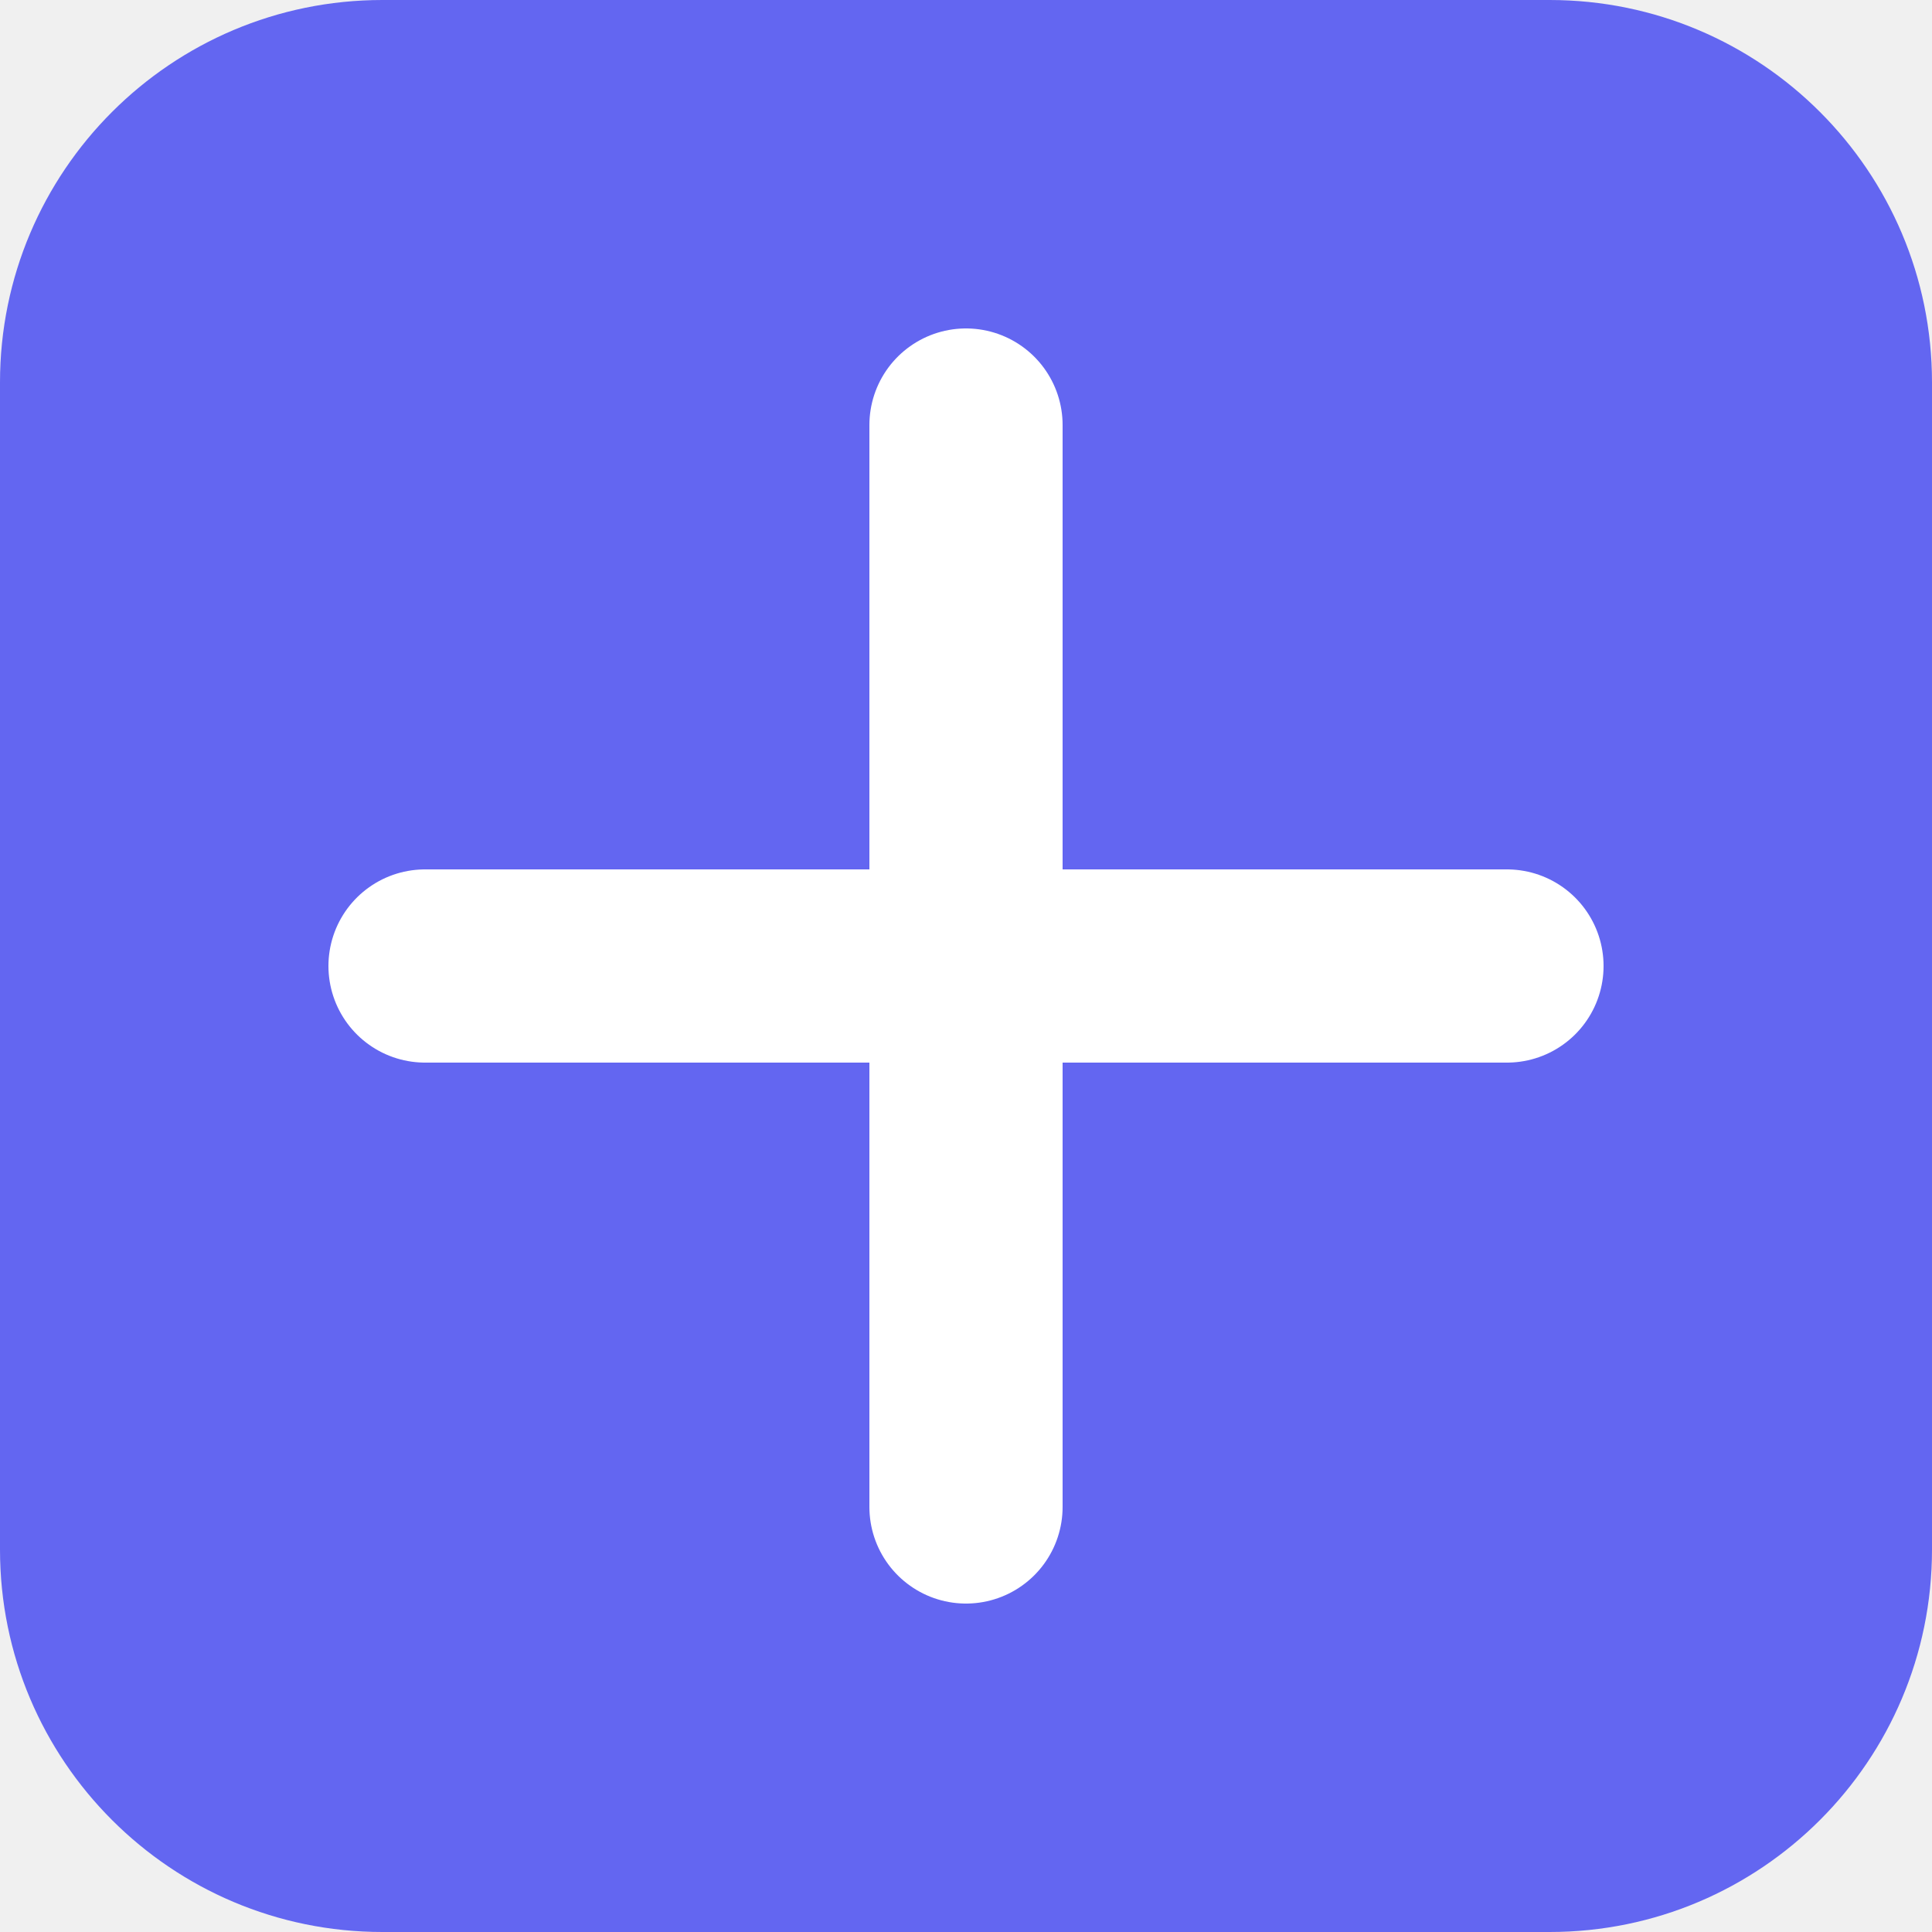
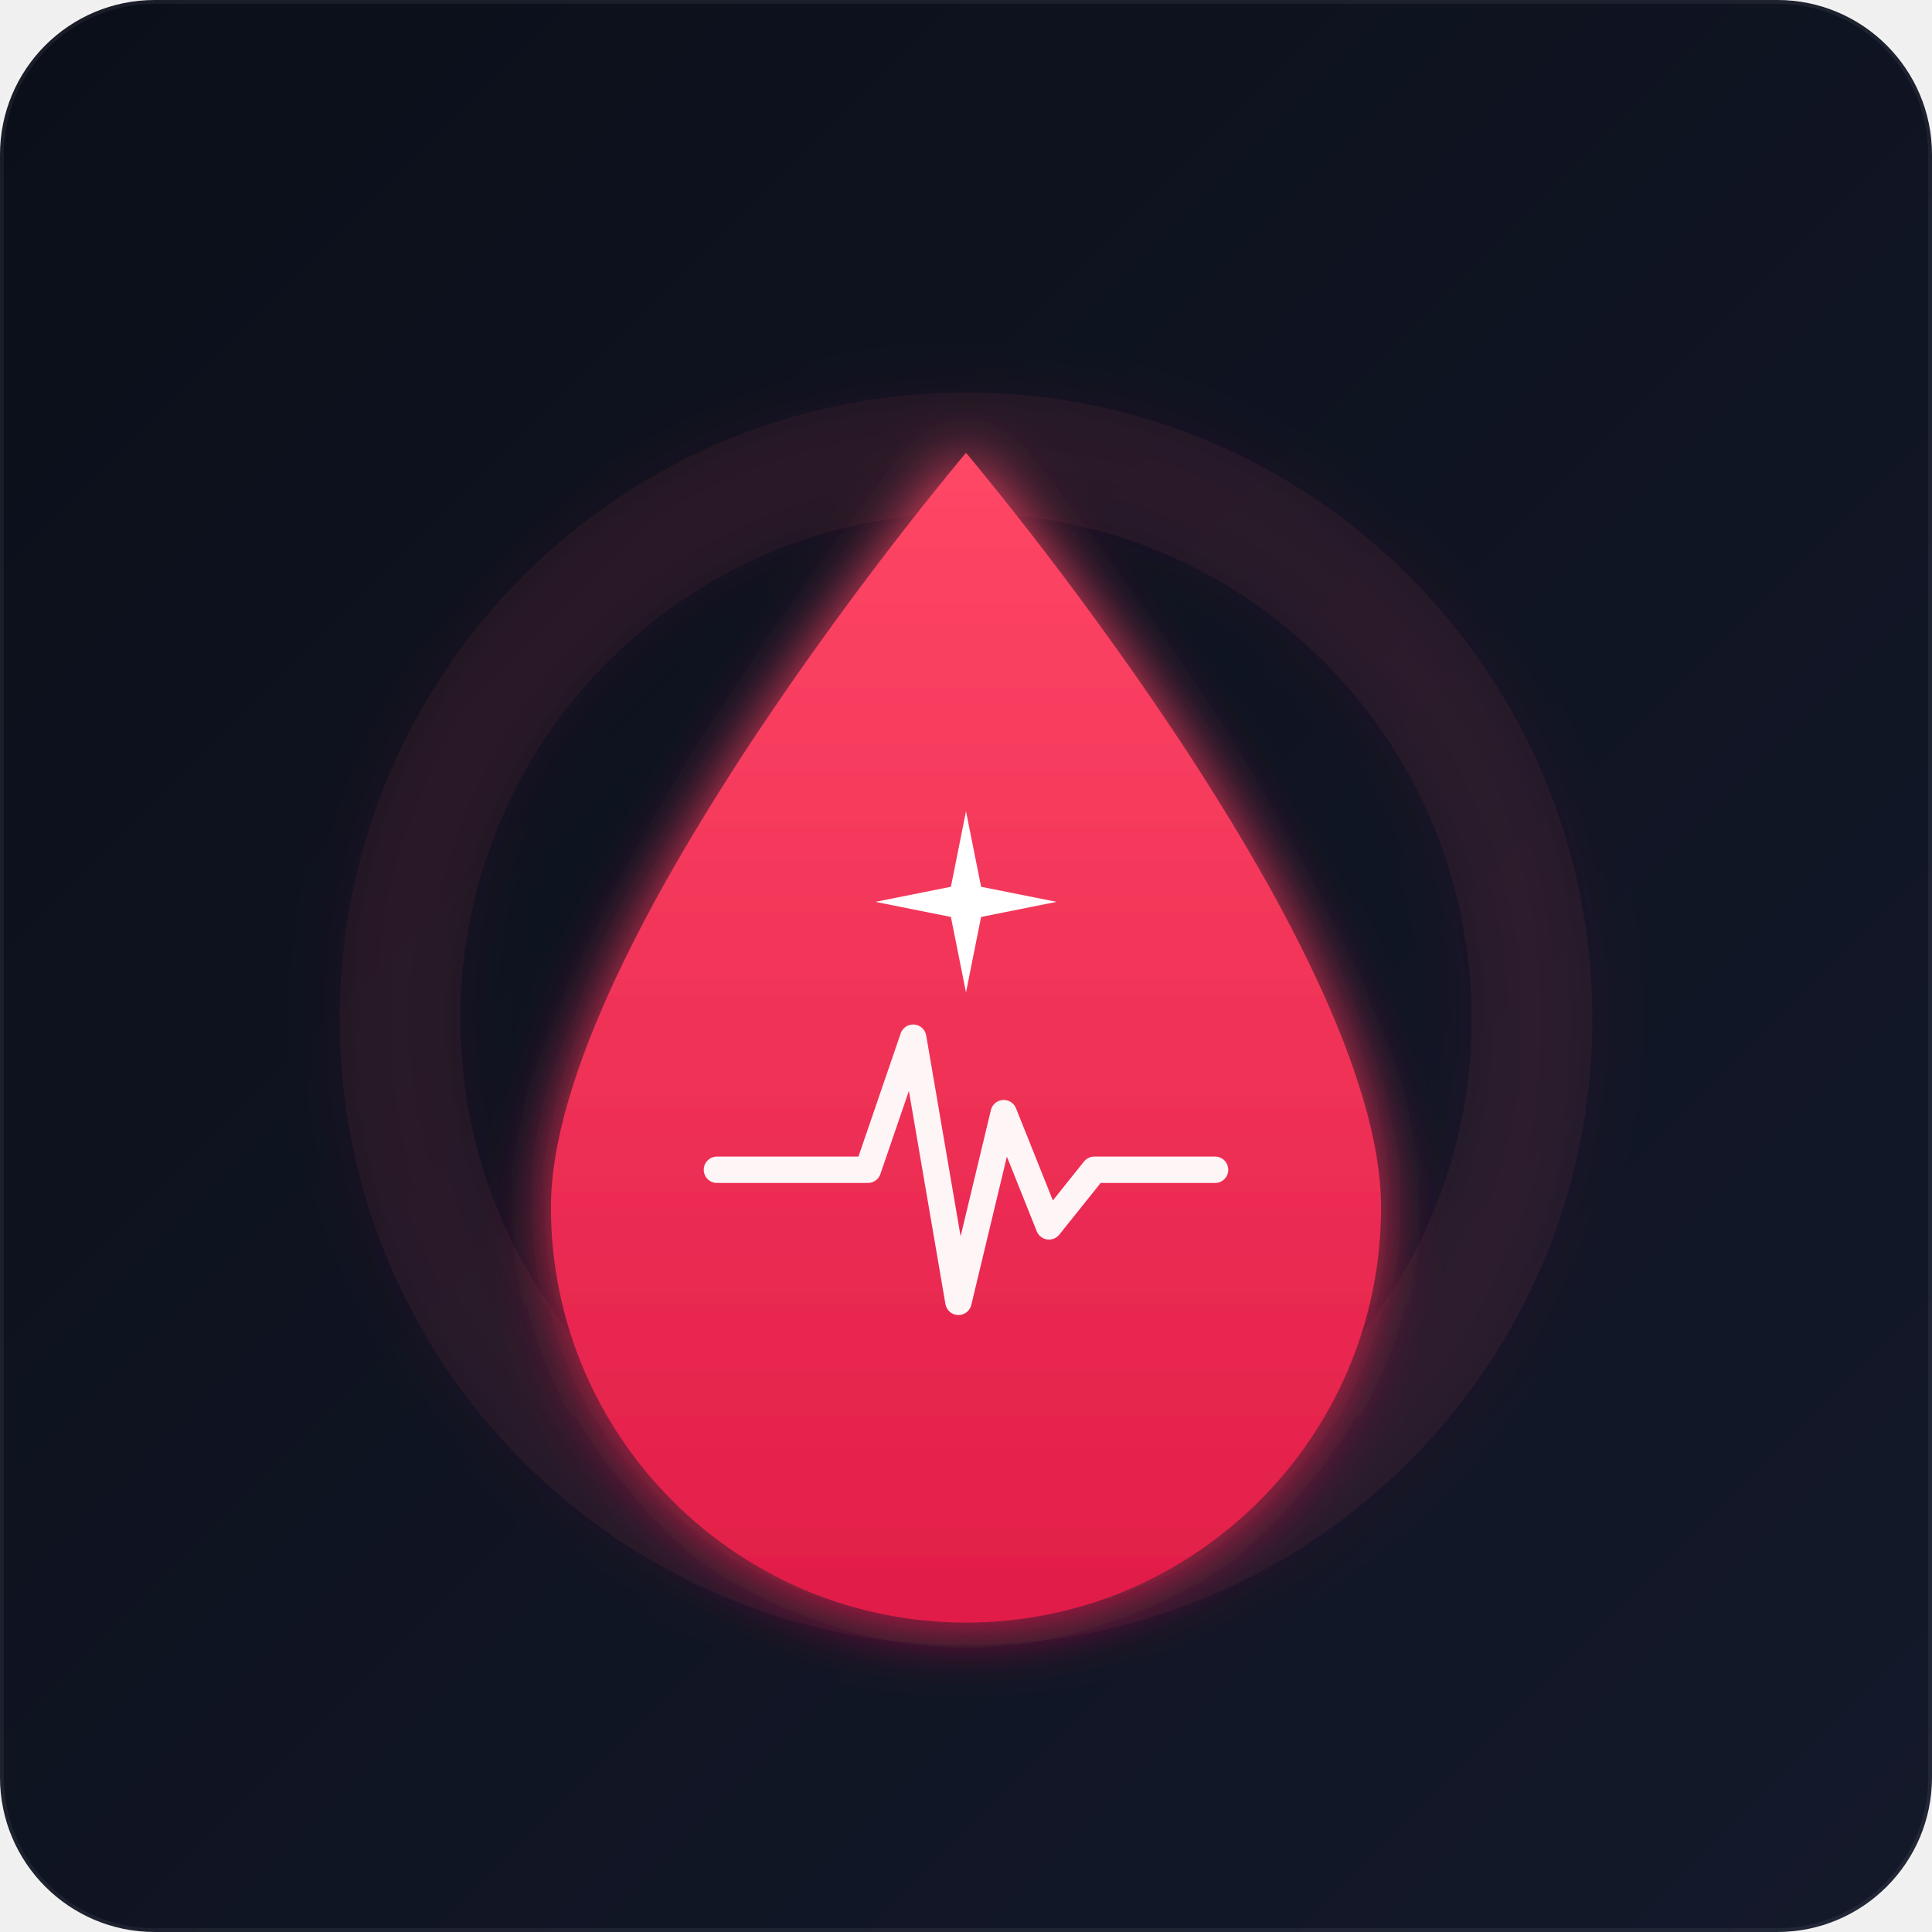
- <svg xmlns="http://www.w3.org/2000/svg" width="192" height="192" viewBox="0 0 192 192">
-   <rect width="192" height="192" rx="38" fill="#6366f1" />
-   <line x1="96" y1="42.24" x2="96" y2="149.76" stroke="white" stroke-width="19.2" stroke-linecap="round" />
-   <line x1="42.24" y1="96" x2="149.76" y2="96" stroke="white" stroke-width="19.2" stroke-linecap="round" />
+ <svg xmlns="http://www.w3.org/2000/svg" width="192" height="192" viewBox="0 0 512 512">
+   <defs>
+     <linearGradient id="bgGrad" x1="0%" y1="0%" x2="100%" y2="100%">
+       <stop offset="0%" stop-color="#0b0f19" />
+       <stop offset="100%" stop-color="#14192b" />
+     </linearGradient>
+     <linearGradient id="dropGrad" x1="0%" y1="0%" x2="0%" y2="100%">
+       <stop offset="0%" stop-color="#ff4766" />
+       <stop offset="100%" stop-color="#e11d48" />
+     </linearGradient>
+     <filter id="glow" x="-20%" y="-20%" width="140%" height="140%">
+       <feGaussianBlur stdDeviation="8" result="blur" />
+       <feComposite in="SourceGraphic" in2="blur" operator="over" />
+     </filter>
+   </defs>
+   <rect width="512" height="512" rx="41" fill="url(#bgGrad)" stroke="rgba(255, 255, 255, 0.06)" stroke-width="2" />
+   <circle cx="256" cy="270" r="150" fill="none" stroke="rgba(255, 71, 102, 0.06)" stroke-width="32" filter="url(#glow)" />
+   <path d="M256 120 C256 120 146 250 146 320 C146 380.7 195.3 430 256 430 C316.7 430 366 380.7 366 320 C366 250 256 120 256 120 Z" fill="url(#dropGrad)" filter="url(#glow)" />
+   <path d="M190 310 H230 L242 275 L254 345 L266 295 L278 325 L290 310 H322" fill="none" stroke="#ffffff" stroke-width="7" stroke-linecap="round" stroke-linejoin="round" opacity="0.95" />
+   <path d="M256 215 L260 235 L280 239 L260 243 L256 263 L252 243 L232 239 L252 235 Z" fill="#ffffff" />
</svg>
